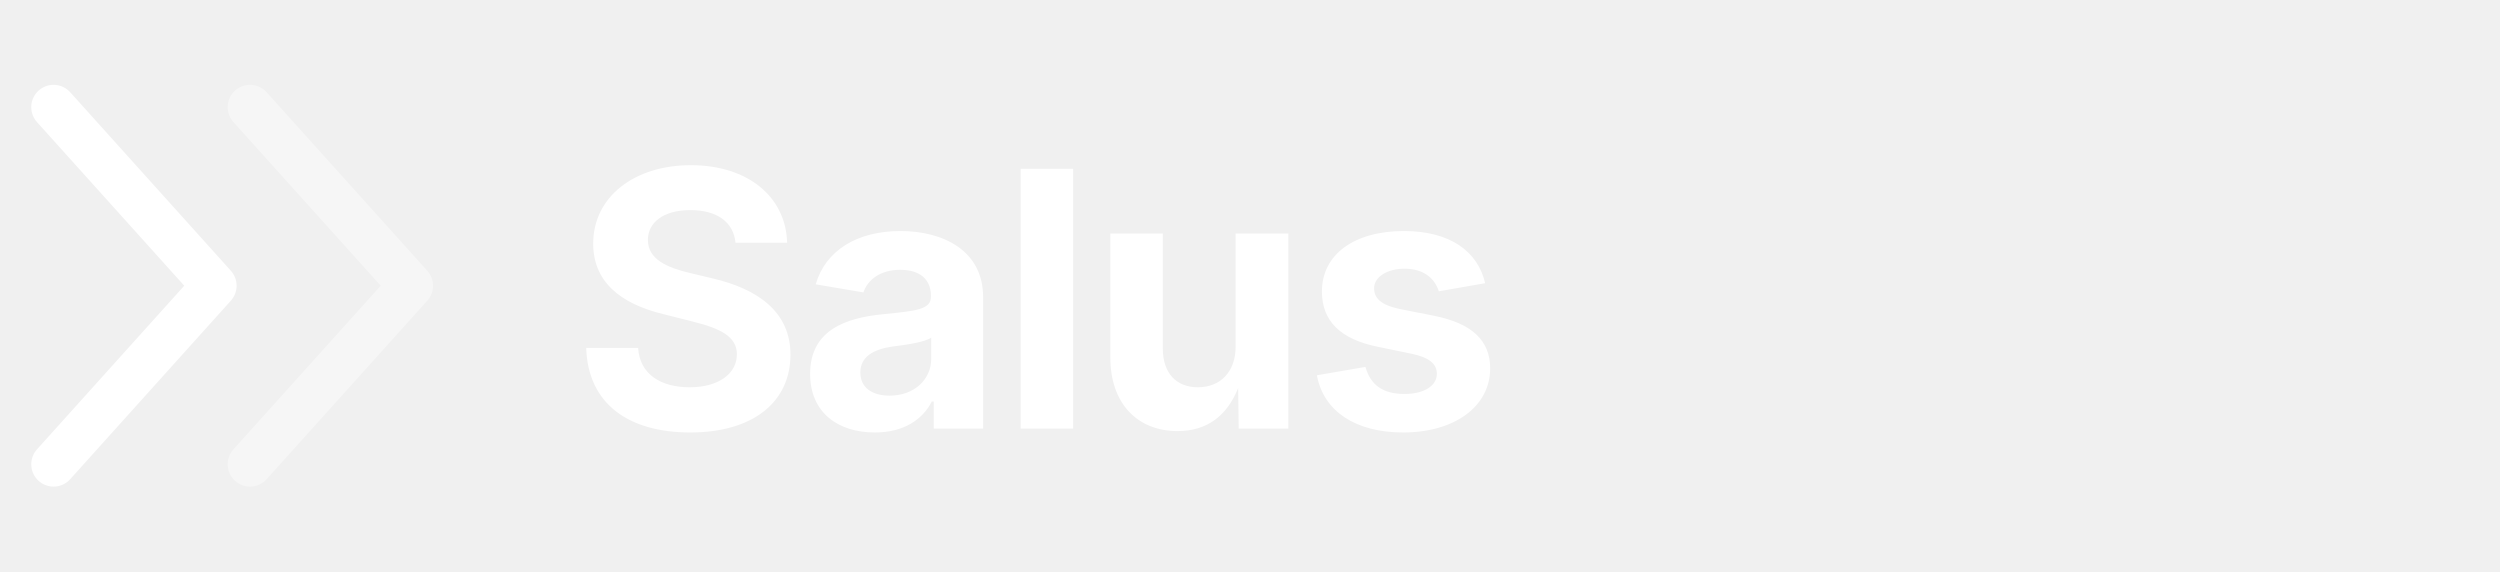
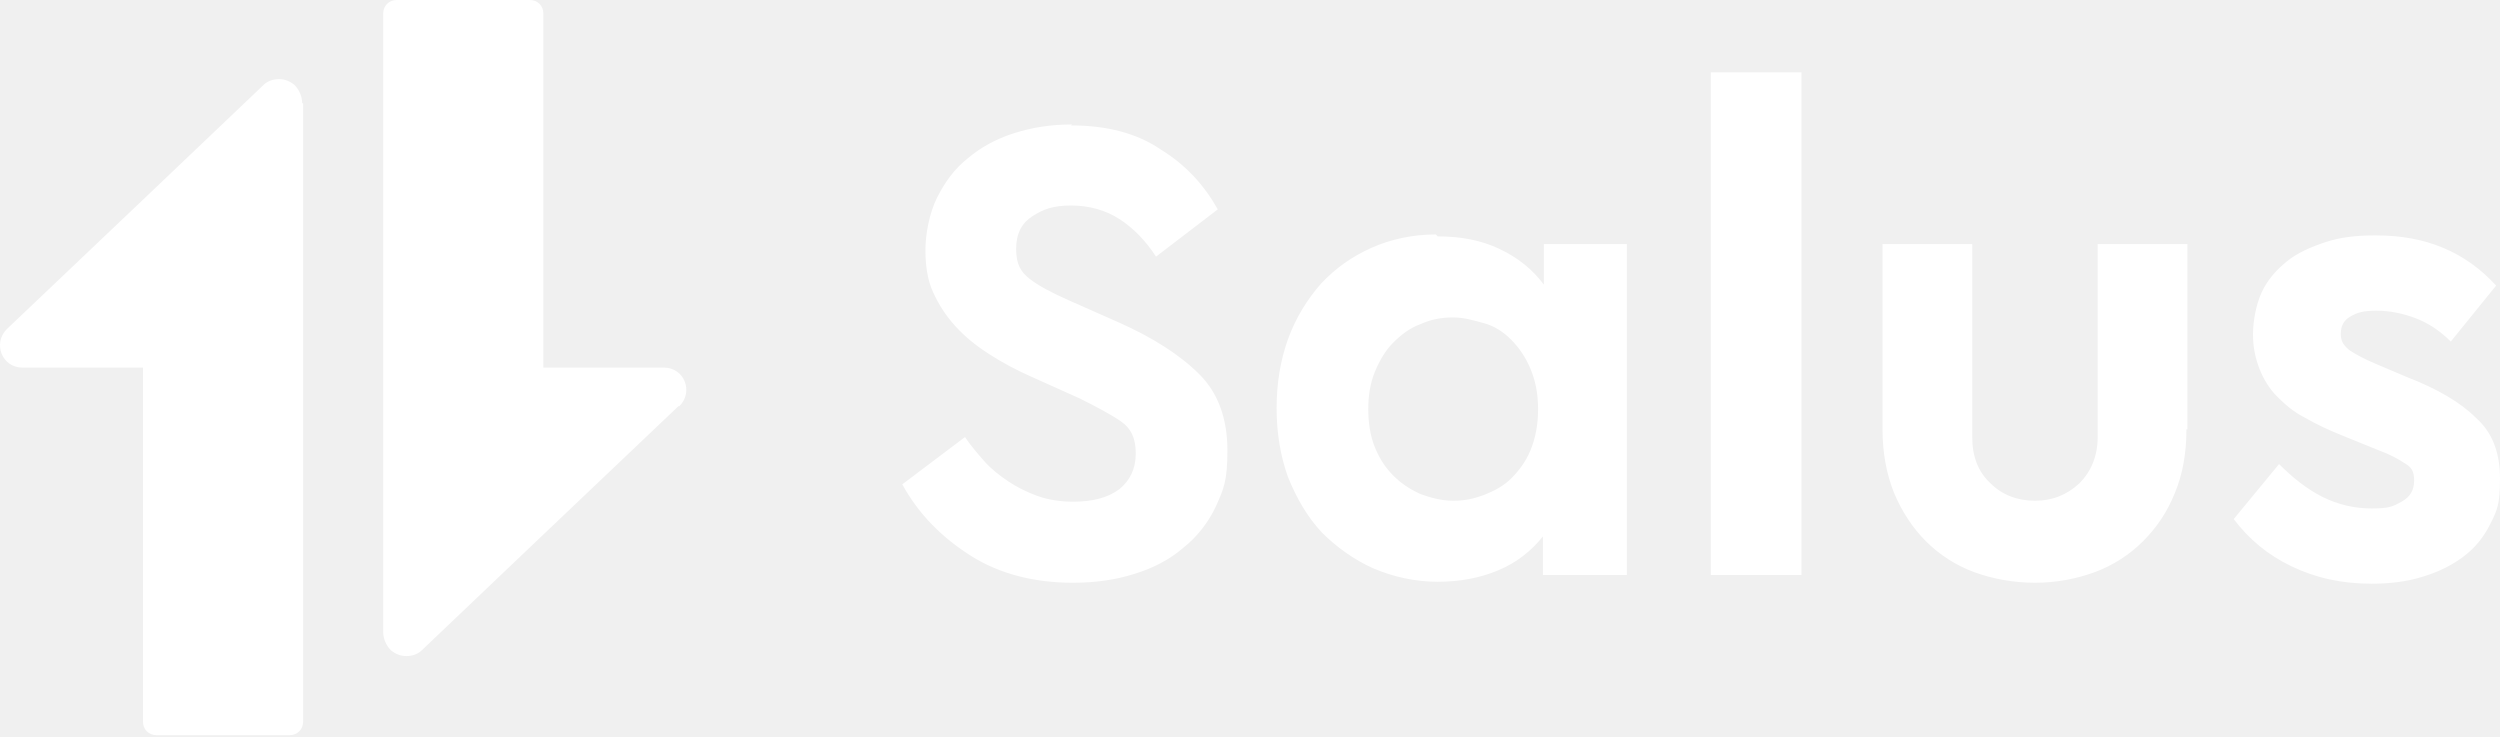
- <svg xmlns="http://www.w3.org/2000/svg" viewBox="0 0 140 32" fill="none" role="img" aria-label="Salus">
-   <path d="M3 6l9 10-9 10" stroke="#ffffff" stroke-width="2.5" stroke-linecap="round" stroke-linejoin="round" />
-   <path d="M14 6l9 10-9 10" stroke="#ffffff" stroke-width="2.5" stroke-linecap="round" stroke-linejoin="round" opacity="0.4" />
-   <text x="32" y="24" font-family="Inter, system-ui, sans-serif" font-size="20" font-weight="700" fill="#ffffff" letter-spacing="-0.4">Salus</text>
+ <svg xmlns="http://www.w3.org/2000/svg" width="285" height="84" viewBox="0 0 285 84" fill="none">
+   <path d="M31.807 9.02C32.467 9.02 33.017 9.24 33.566 9.68C34.116 10.23 34.446 11 34.446 11.77H34.557V82.272C34.556 83.151 33.896 83.811 33.017 83.811H17.839C16.959 83.811 16.299 83.151 16.299 82.272V41.905H2.55C0.24 41.905 -0.86 39.156 0.79 37.506L16.299 22.768L30.047 9.68C30.487 9.24 31.147 9.02 31.807 9.02ZM60.403 0C61.283 4.57832e-05 61.943 0.66 61.943 1.54V41.905H75.691C78.001 41.905 79.101 44.655 77.451 46.305H77.342L61.833 61.043L48.085 74.132C47.645 74.572 46.985 74.792 46.325 74.792C45.665 74.792 45.115 74.572 44.565 74.132C44.016 73.582 43.685 72.812 43.685 72.042V1.54C43.686 0.66 44.346 0 45.226 0H60.403ZM270.921 26.838C276.53 26.838 281.039 28.707 284.559 32.557L279.39 38.937C278.18 37.727 276.859 36.847 275.43 36.297C274 35.747 272.46 35.417 270.921 35.417C269.382 35.417 268.721 35.636 267.951 36.076C267.181 36.516 266.851 37.177 266.851 38.057C266.851 38.936 267.181 39.376 267.841 39.926C268.501 40.366 269.491 40.916 270.811 41.466L274.44 43.006C277.85 44.326 280.489 45.865 282.249 47.625C284.119 49.275 284.999 51.585 284.999 54.555C284.999 57.524 284.669 58.184 283.899 59.724C283.13 61.263 282.139 62.474 280.819 63.464C279.5 64.454 277.959 65.224 276.09 65.773C274.33 66.323 272.35 66.543 270.37 66.543C266.961 66.543 263.991 65.883 261.241 64.564C258.492 63.244 256.402 61.483 254.643 59.174L259.812 52.904C261.351 54.444 263.001 55.765 264.761 56.645C266.52 57.524 268.391 57.964 270.37 57.964C272.35 57.964 272.79 57.744 273.78 57.194C274.77 56.644 275.21 55.874 275.21 54.774C275.21 53.675 274.88 53.235 274.11 52.795C273.45 52.355 272.46 51.805 271.25 51.365L267.181 49.715C265.531 49.055 264.101 48.395 262.781 47.625C261.462 46.965 260.472 46.086 259.592 45.206C258.712 44.326 258.052 43.226 257.612 42.126C257.172 41.026 256.842 39.706 256.842 38.166C256.842 36.626 257.172 34.757 257.832 33.327C258.492 31.898 259.482 30.797 260.691 29.808C261.901 28.818 263.441 28.157 265.091 27.607C266.741 27.058 268.611 26.838 270.591 26.838H270.921ZM122.107 14.299C126.177 14.299 129.586 15.179 132.336 17.049C135.196 18.809 137.285 21.119 138.825 23.868L131.786 29.258C130.576 27.388 129.146 25.958 127.606 24.968C126.067 23.978 124.197 23.428 122.107 23.428C120.018 23.428 118.918 23.868 117.708 24.638C116.498 25.408 115.838 26.618 115.838 28.378C115.838 30.137 116.388 31.017 117.378 31.787C118.368 32.557 119.798 33.327 121.777 34.207L127.496 36.736C131.455 38.496 134.536 40.476 136.735 42.676C138.935 44.876 139.925 47.846 139.925 51.365C139.925 54.884 139.485 55.765 138.605 57.744C137.726 59.614 136.405 61.264 134.865 62.474C133.326 63.793 131.455 64.784 129.256 65.443C127.166 66.103 124.857 66.434 122.327 66.434C117.928 66.434 113.968 65.443 110.668 63.353C107.369 61.264 104.729 58.624 102.859 55.215L110.009 49.825C110.669 50.815 111.438 51.695 112.208 52.575C112.978 53.455 113.968 54.225 114.958 54.885C115.948 55.545 117.048 56.094 118.258 56.534C119.468 56.974 120.897 57.194 122.327 57.194C124.527 57.194 126.287 56.754 127.606 55.765C128.816 54.775 129.476 53.455 129.477 51.695C129.477 49.936 128.926 48.835 127.826 48.065C126.726 47.296 125.076 46.416 123.097 45.426L117.708 43.006C115.948 42.236 114.298 41.356 112.758 40.366C111.218 39.376 110.008 38.386 108.908 37.177C107.808 35.967 107.039 34.757 106.379 33.327C105.719 31.897 105.499 30.247 105.499 28.487C105.499 26.727 105.939 24.308 106.818 22.548C107.698 20.788 108.799 19.249 110.339 18.039C111.769 16.829 113.529 15.839 115.618 15.179C117.708 14.519 119.797 14.19 122.217 14.19L122.107 14.299ZM224.836 49.825C224.836 52.025 225.496 53.785 226.926 55.105C228.245 56.424 230.005 57.084 231.984 57.084C233.964 57.084 235.614 56.424 237.044 55.105C238.364 53.785 239.134 52.025 239.134 49.825V27.827H249.363V48.945H249.253C249.253 51.695 248.812 54.114 247.933 56.204C247.053 58.404 245.843 60.163 244.304 61.703C242.764 63.243 240.893 64.453 238.804 65.223C236.714 65.993 234.404 66.433 231.984 66.433C229.565 66.433 227.145 65.993 225.056 65.223C222.966 64.453 221.096 63.243 219.557 61.703C218.017 60.163 216.807 58.294 215.927 56.204C215.047 54.005 214.606 51.585 214.606 48.945V27.827H224.836V49.825ZM163.902 26.947C166.542 26.947 168.852 27.387 170.941 28.377C173.031 29.367 174.681 30.687 176.001 32.446V27.827H185.46V65.553H175.892V61.153C174.572 62.803 172.922 64.123 170.832 65.003C168.742 65.883 166.432 66.323 163.902 66.323C161.373 66.323 158.843 65.773 156.533 64.783C154.334 63.793 152.354 62.364 150.704 60.714C149.054 58.954 147.844 56.864 146.854 54.444C145.975 52.025 145.534 49.385 145.534 46.525C145.534 43.666 145.975 41.026 146.854 38.606C147.734 36.187 149.054 34.097 150.594 32.337C152.243 30.577 154.114 29.257 156.313 28.268C158.513 27.278 161.043 26.727 163.683 26.727L163.902 26.947ZM205.368 65.553H195.029V8.249H205.368V65.553ZM165.662 36.187C164.343 36.187 163.132 36.406 161.923 36.956C160.713 37.396 159.723 38.166 158.843 39.046C157.963 39.926 157.303 41.026 156.753 42.346C156.203 43.665 155.983 45.095 155.983 46.635C155.983 48.174 156.203 49.715 156.753 51.034C157.303 52.354 157.963 53.345 158.843 54.225C159.723 55.105 160.713 55.764 161.923 56.315C163.132 56.754 164.343 57.084 165.662 57.084C166.982 57.084 167.972 56.864 169.182 56.424C170.281 55.984 171.382 55.434 172.262 54.555C173.142 53.675 173.911 52.684 174.461 51.364C175.011 50.044 175.341 48.504 175.341 46.635C175.341 44.765 175.011 43.335 174.461 42.016C173.911 40.696 173.142 39.596 172.262 38.716C171.382 37.836 170.391 37.177 169.182 36.847C167.972 36.517 166.872 36.187 165.662 36.187Z" fill="white" />
</svg>
